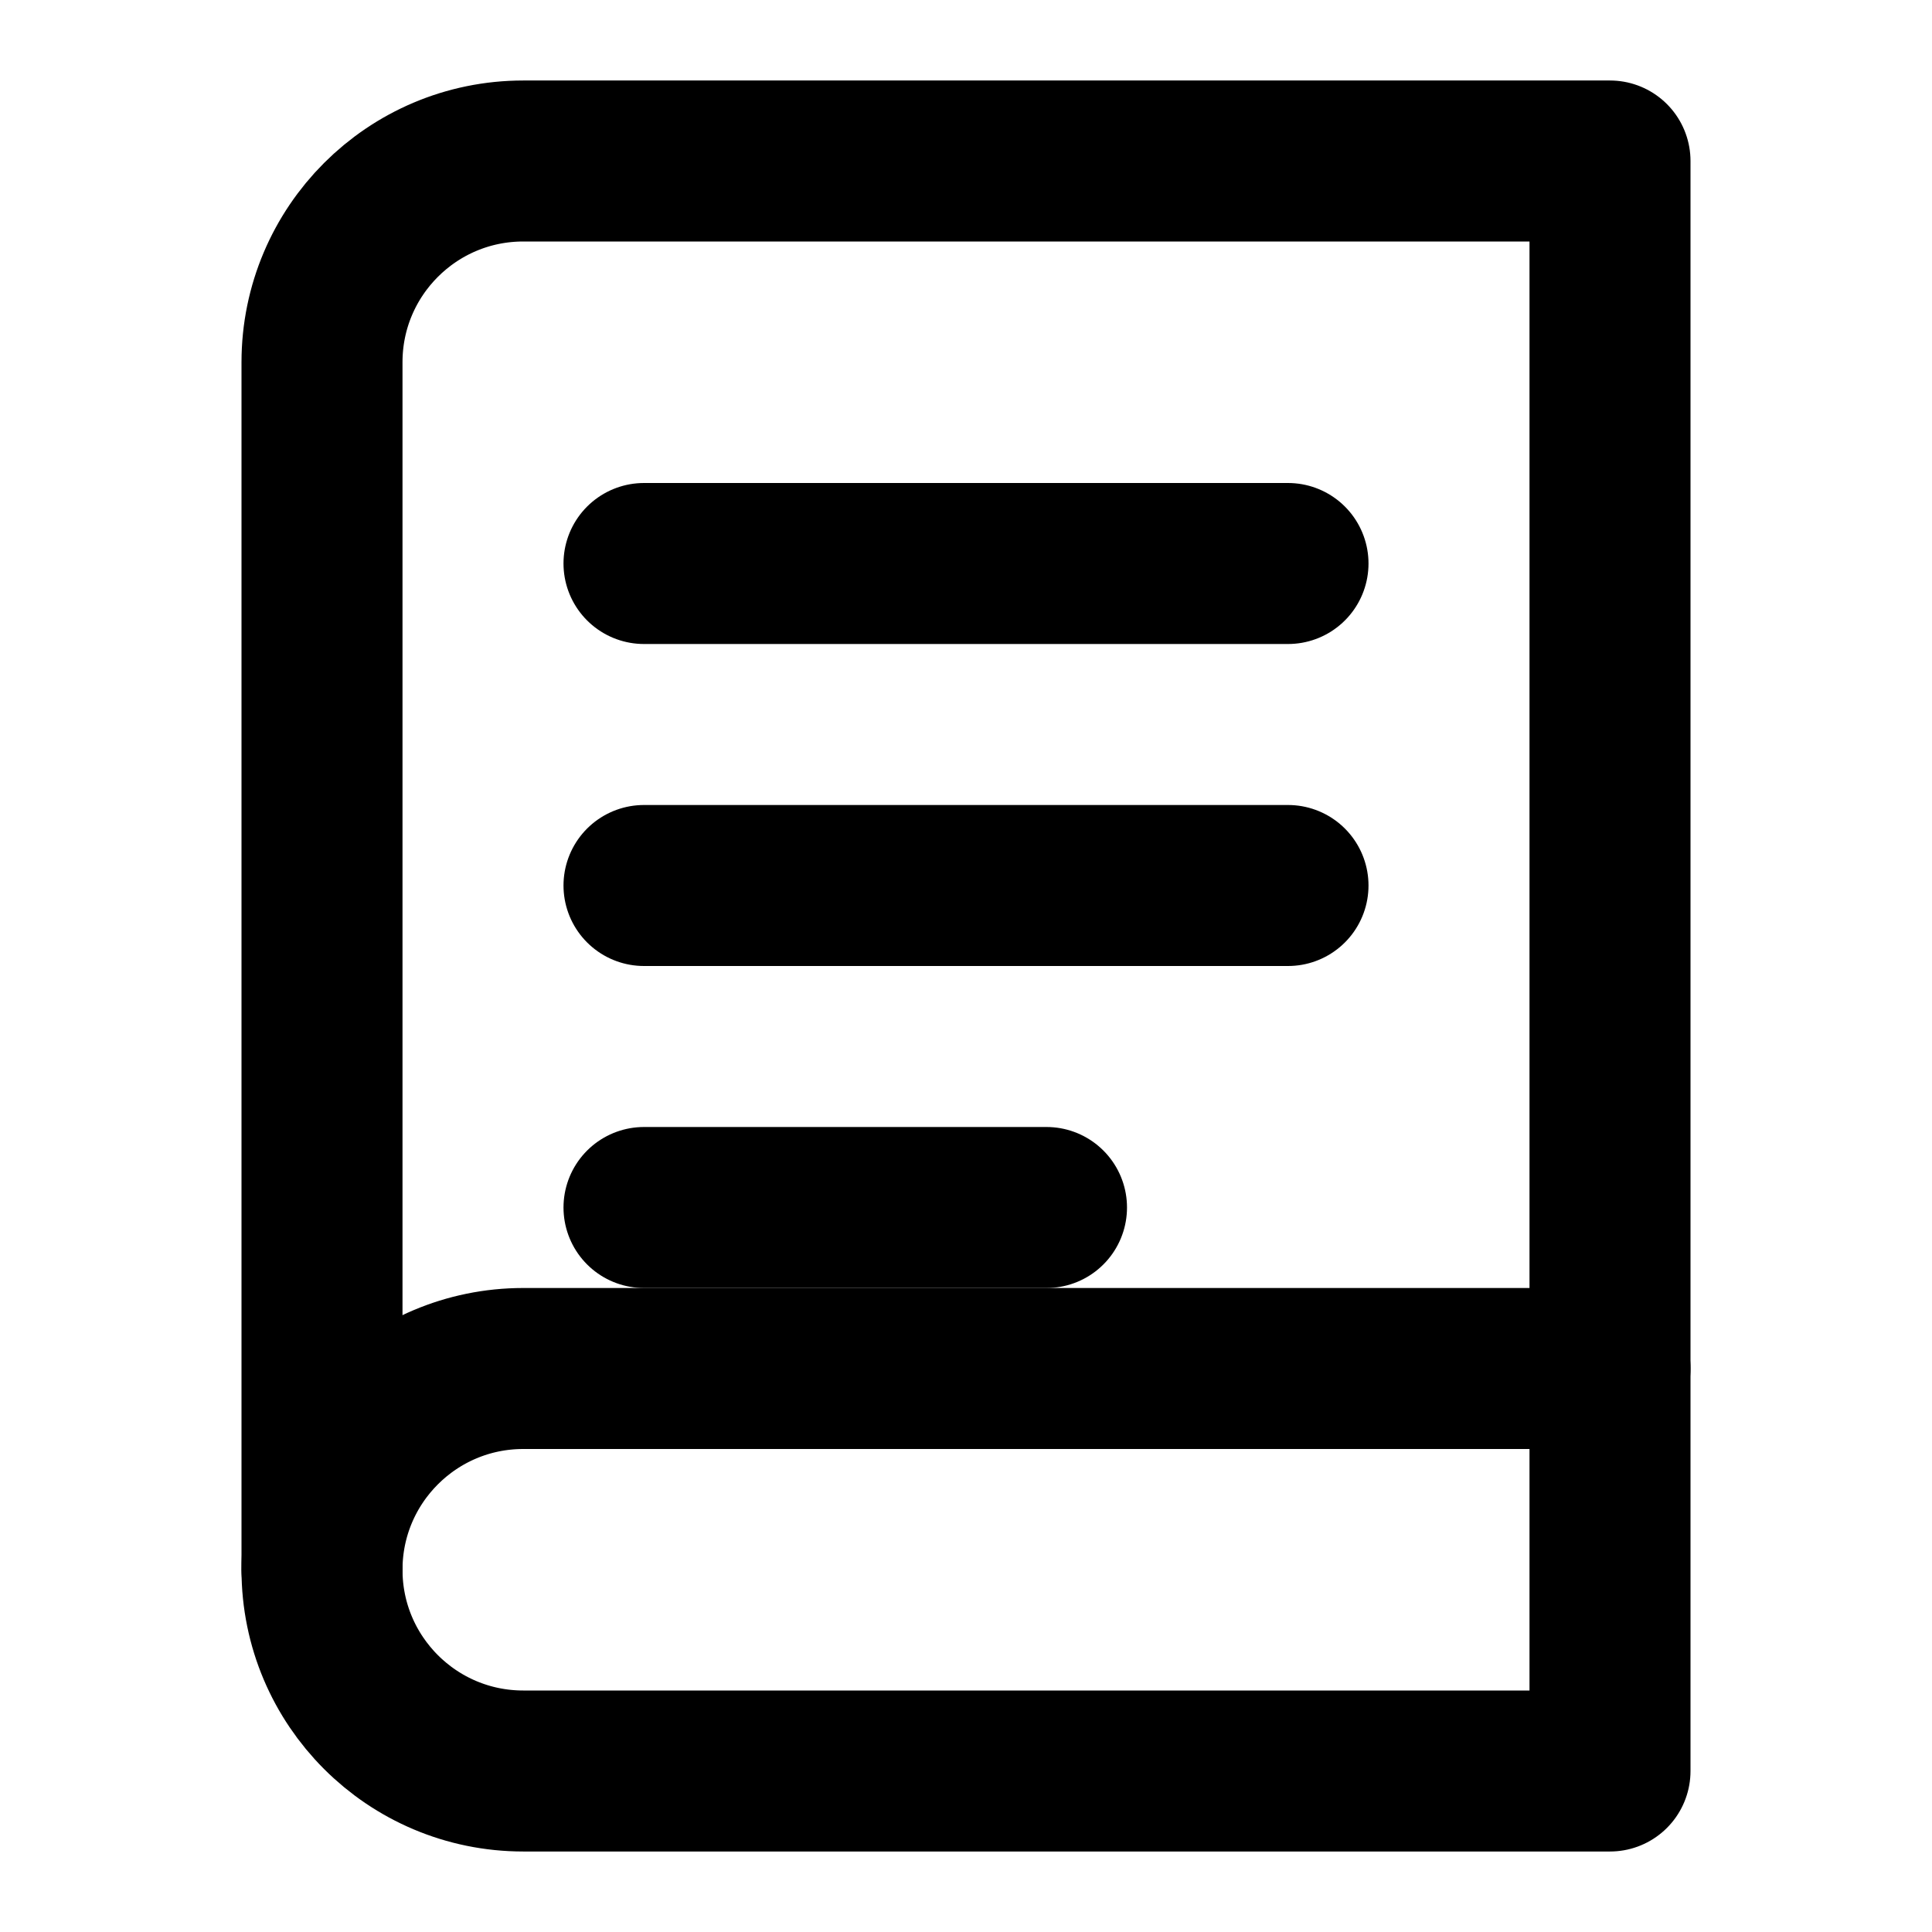
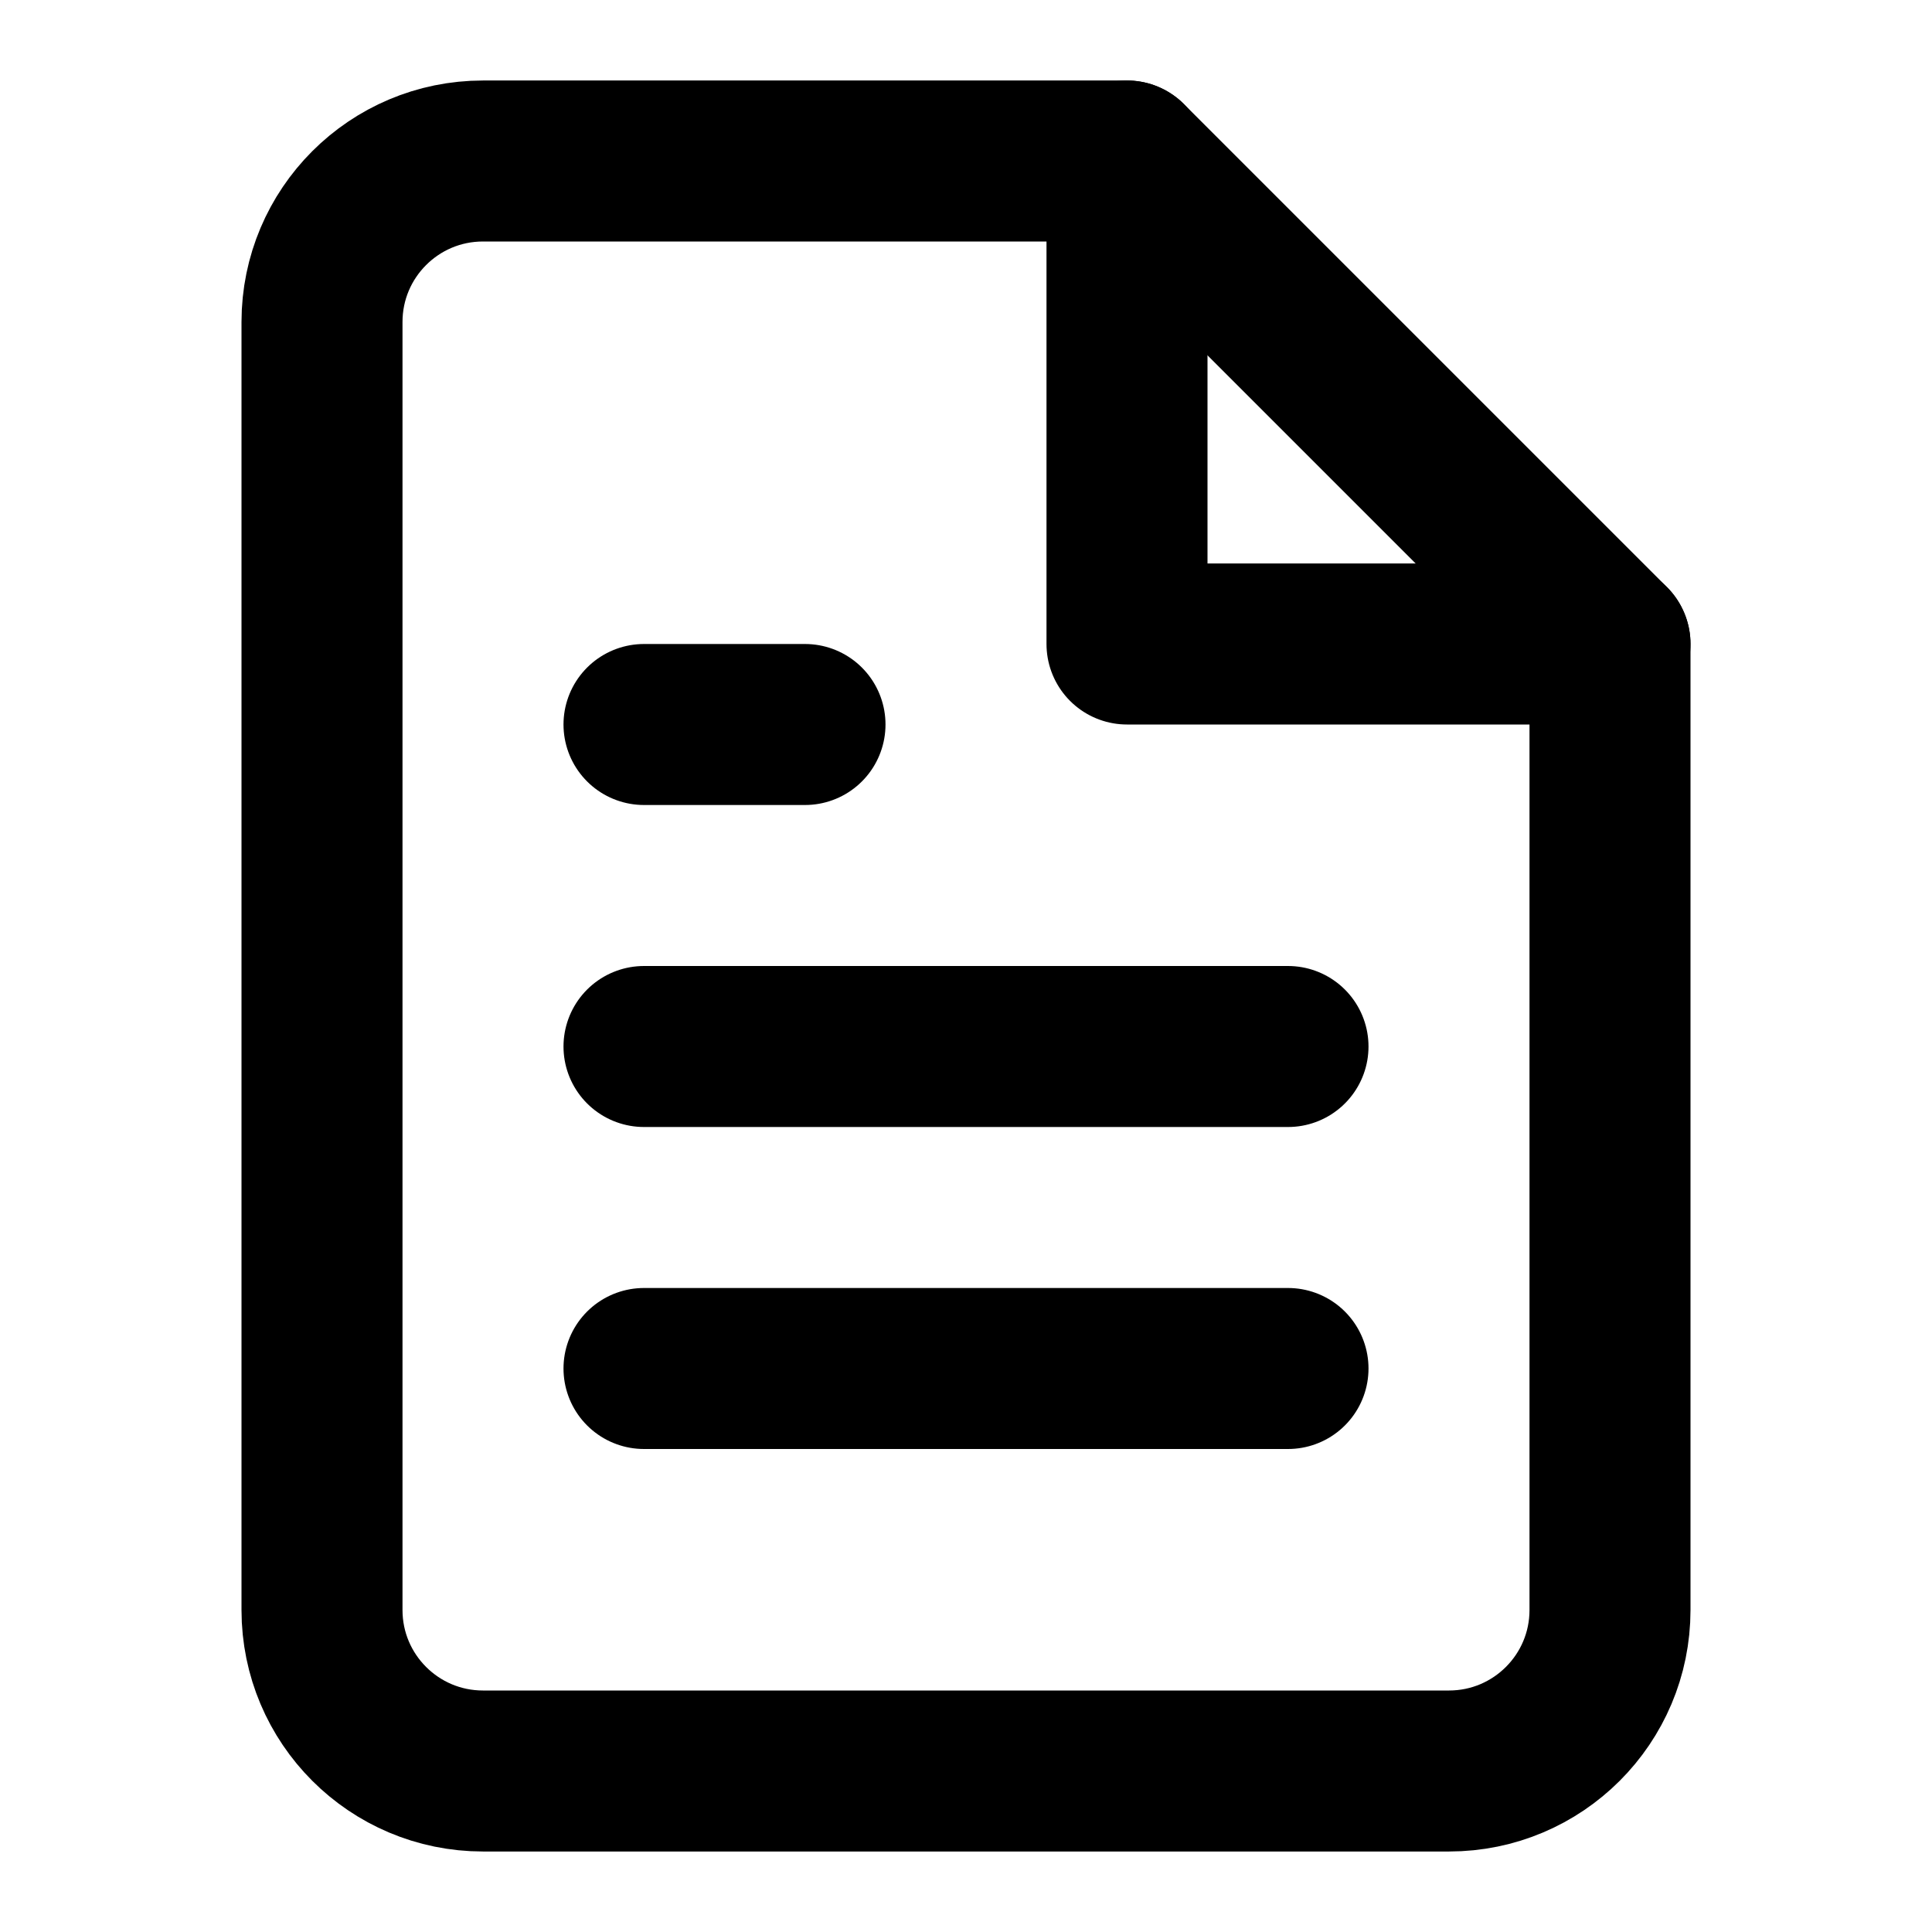
<svg width="20" height="20" viewBox="0 0 24 24" aria-hidden="true" fill="none" stroke="currentColor" stroke-width="2" stroke-linecap="round" stroke-linejoin="round">
-   <path d="M4 19.5A2.5 2.5 0 0 1 6.5 17H20" />
-   <path d="M6.5 2H20v20H6.5A2.5 2.5 0 0 1 4 19.5v-15A2.5 2.5 0 0 1 6.5 2z" />
-   <path d="M8 7h8" />
-   <path d="M8 11h8" />
-   <path d="M8 15h5" />
+   <path d="M14 2H6a2 2 0 0 0-2 2v16a2 2 0 0 0 2 2h12a2 2 0 0 0 2-2V8z" />
+   <path d="M14 2v6h6" />
+   <path d="M16 13H8" />
+   <path d="M16 17H8" />
+   <path d="M10 9H8" />
</svg>
